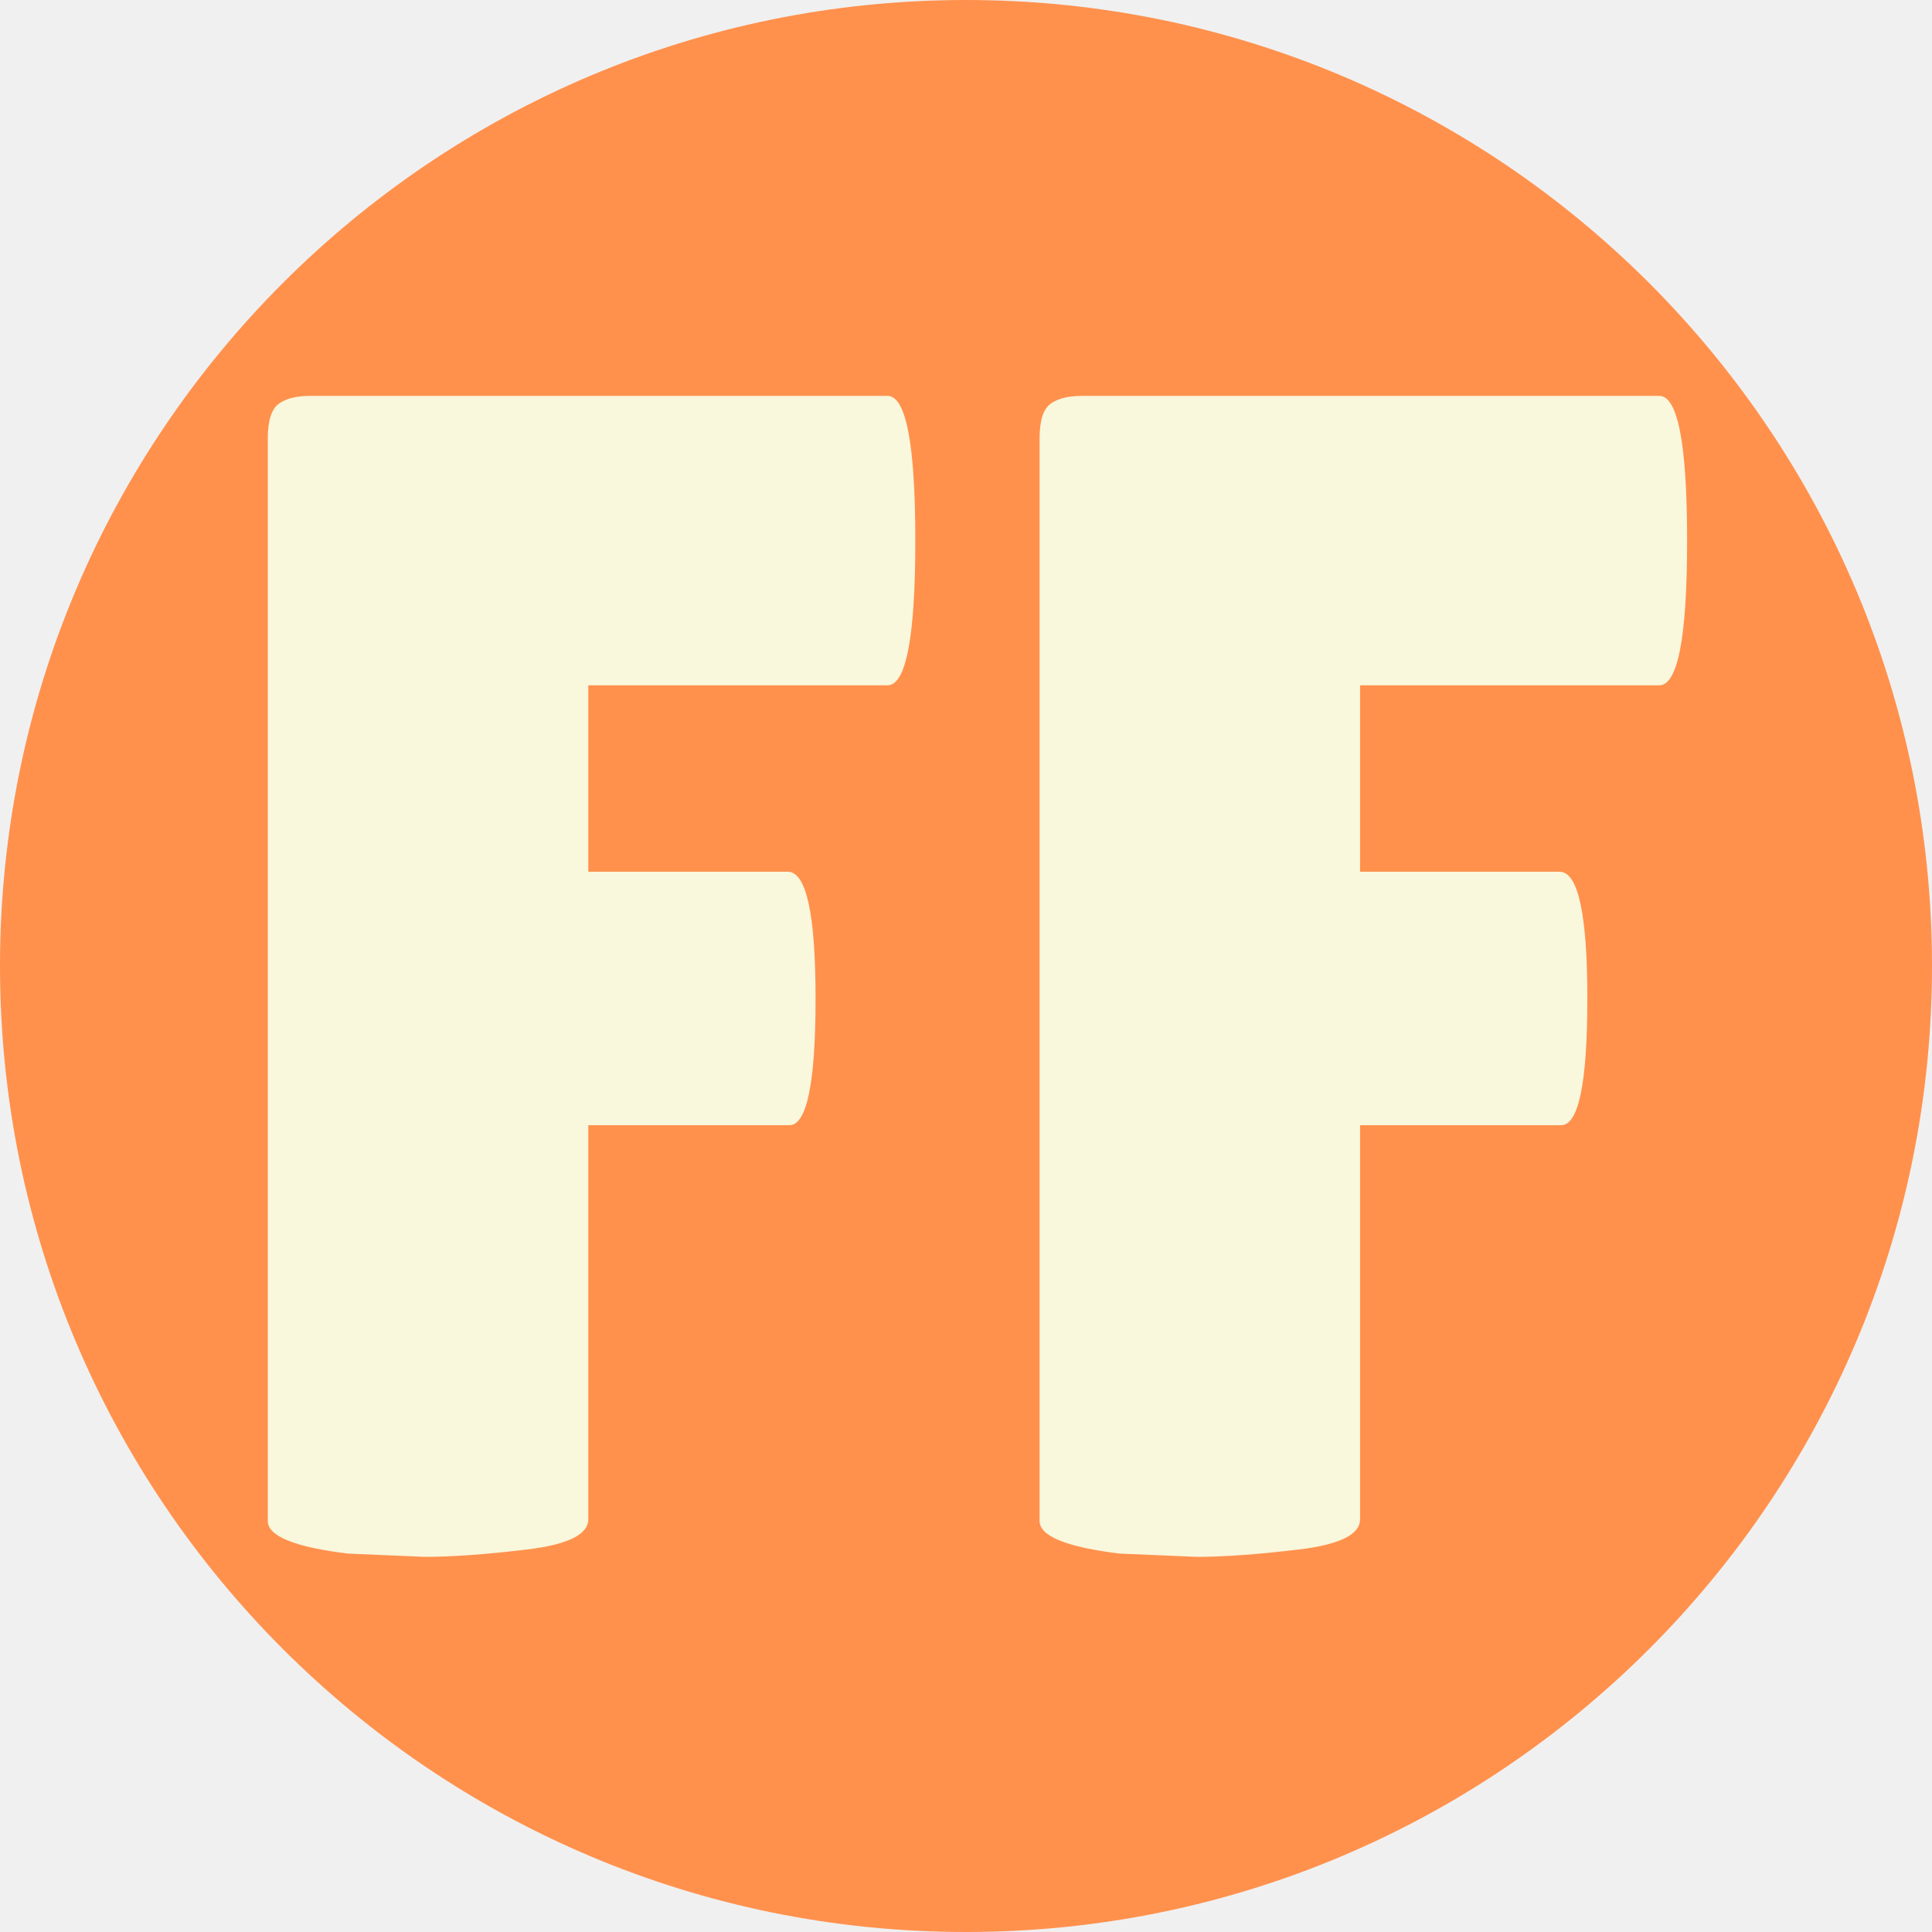
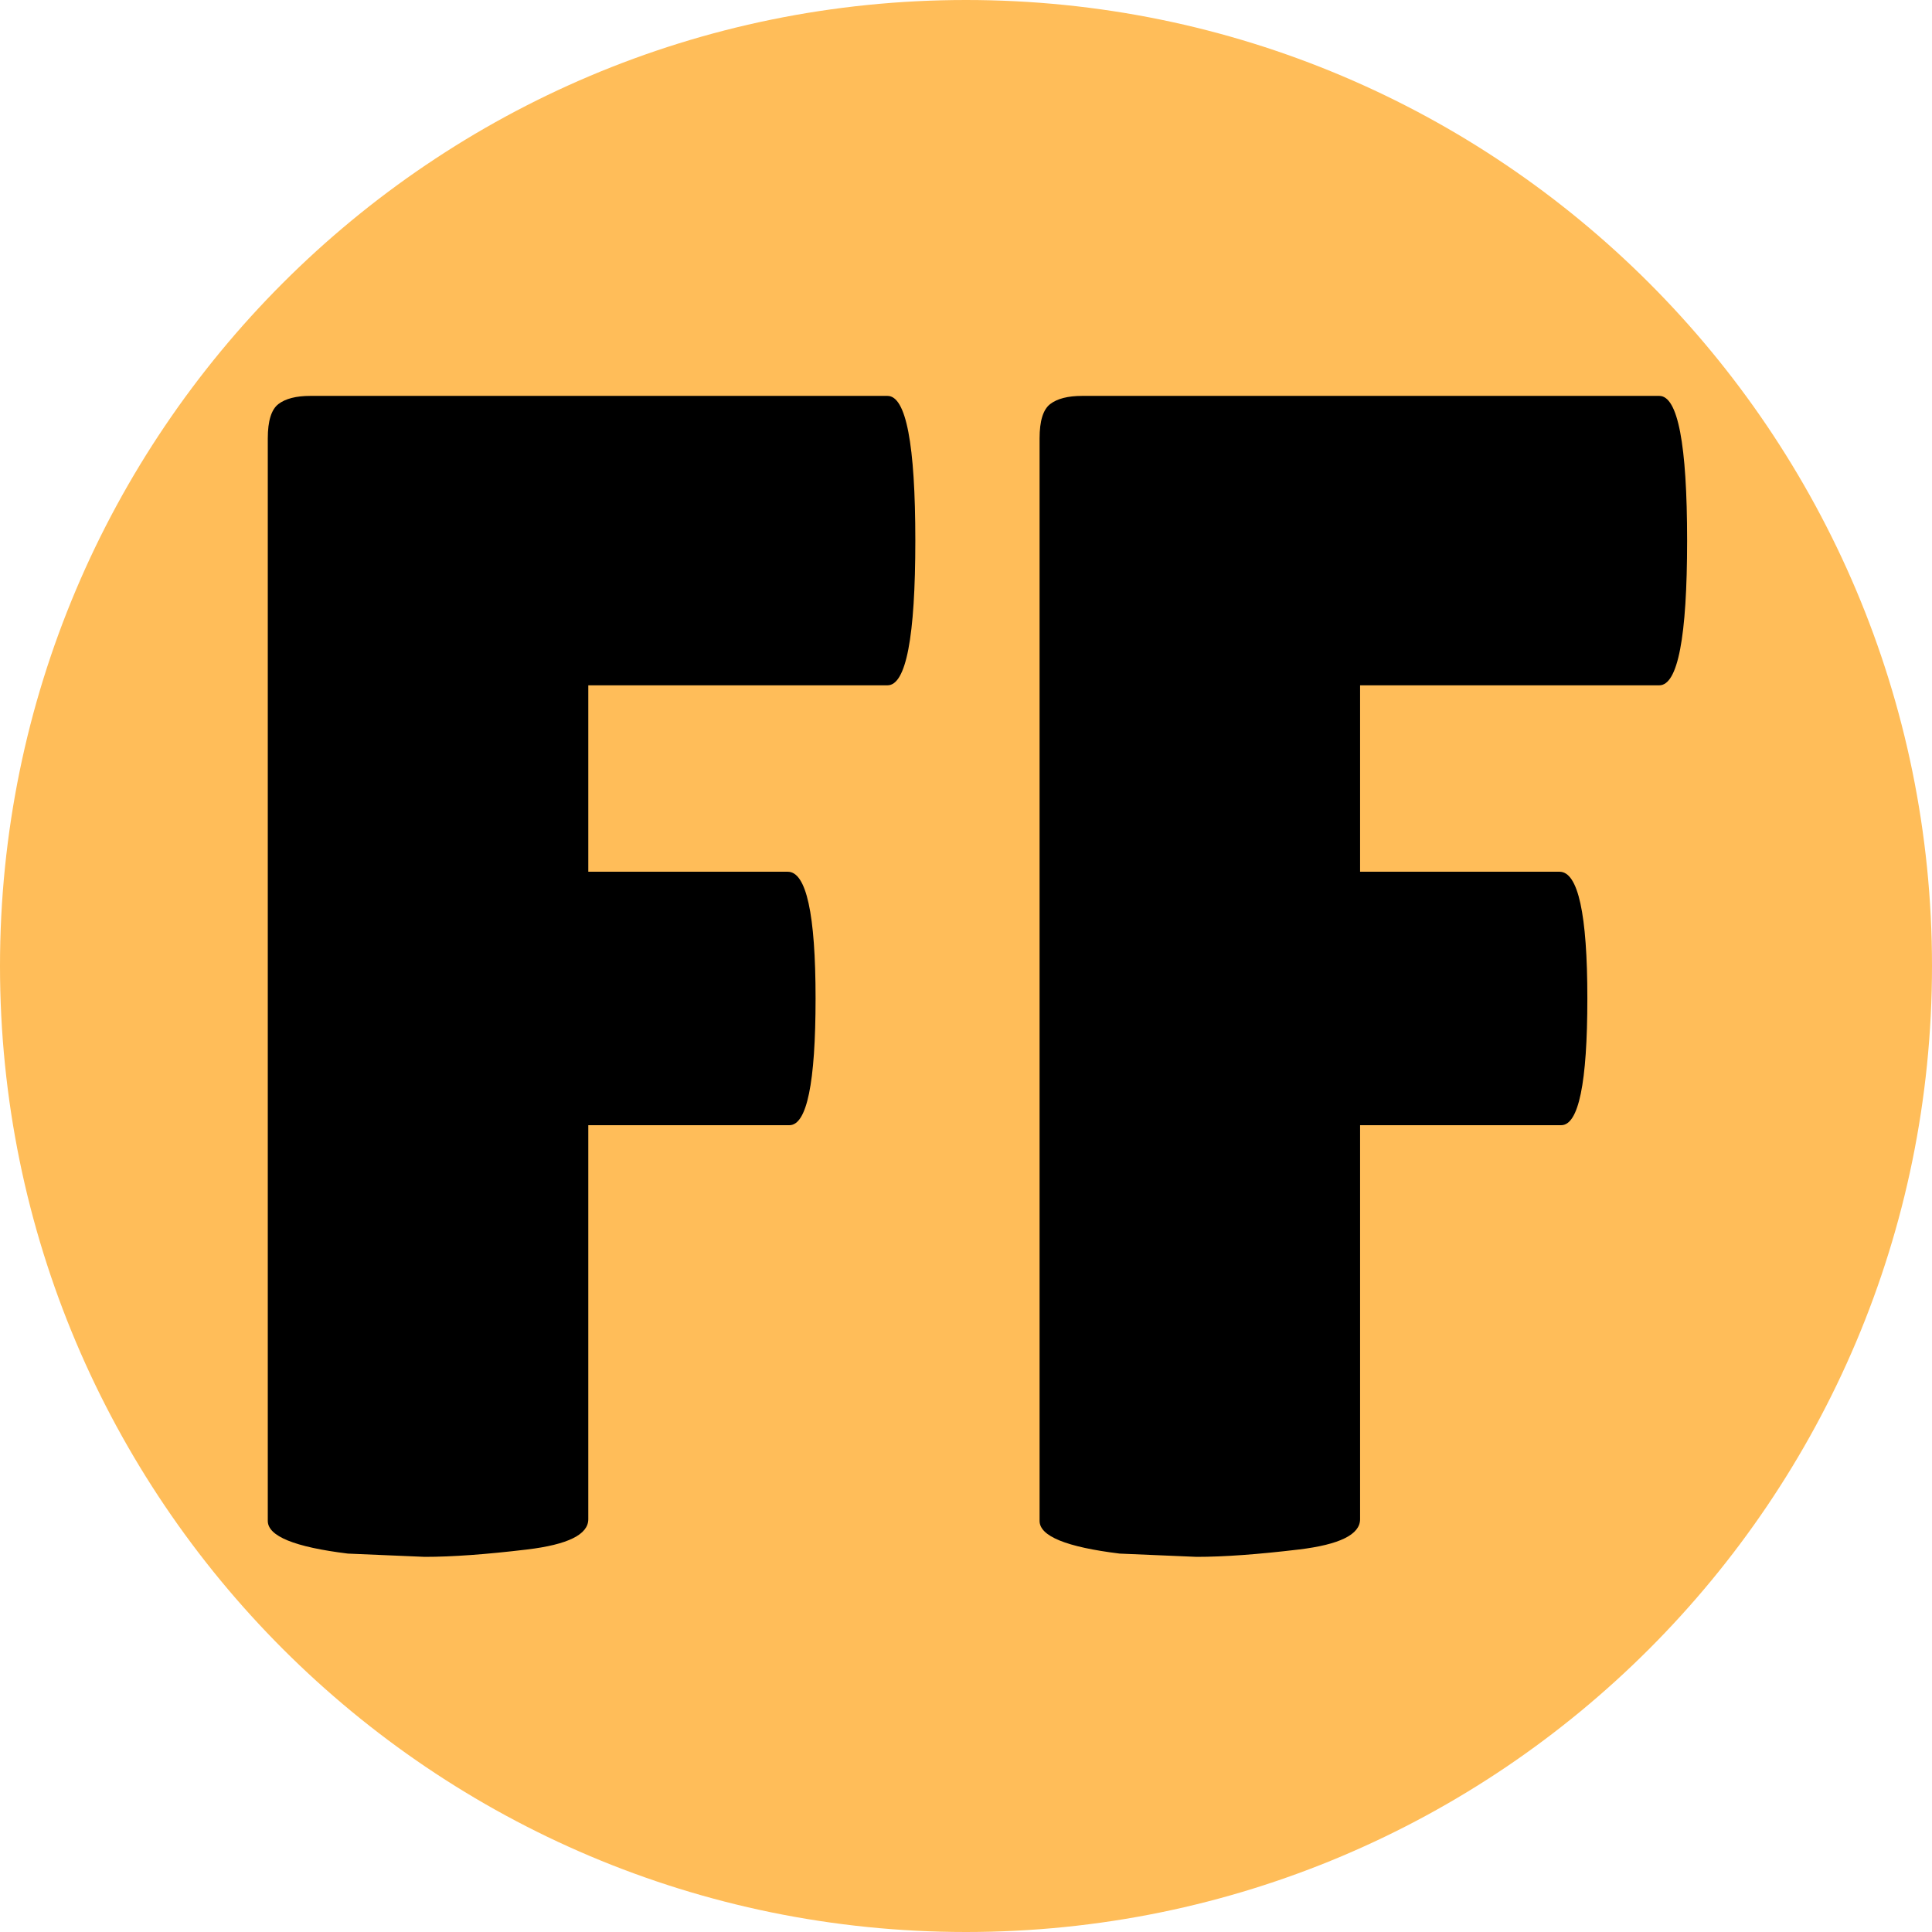
<svg xmlns="http://www.w3.org/2000/svg" width="1024" zoomAndPan="magnify" viewBox="0 0 768 768" height="1024" preserveAspectRatio="xMidYMid meet" version="1.0">
  <defs>
    <g />
-     <clipPath id="002259c23f">
+     <clipPath id="1e23379ec8">
      <path d="M 384 0 C 171.922 0 0 171.922 0 384 C 0 596.078 171.922 768 384 768 C 596.078 768 768 596.078 768 384 C 768 171.922 596.078 0 384 0 Z M 384 0 " clip-rule="nonzero" />
    </clipPath>
  </defs>
-   <g clip-path="url(#002259c23f)">
-     <rect x="-76.8" width="921.6" fill="#ff914d" y="-76.8" height="921.6" fill-opacity="1" />
+   <rect x="-76.8" width="921.6" fill="#ffffff" y="-76.8" height="921.6" fill-opacity="1" />
+   <rect x="-76.8" width="921.6" fill="#ffffff" y="-76.8" height="921.6" fill-opacity="1" />
+   <g clip-path="url(#1e23379ec8)">
+     <rect x="-76.8" width="921.6" fill="#ffbd59" y="-76.8" height="921.6" fill-opacity="1" />
  </g>
-   <g fill="#f9f7dc" fill-opacity="1">
+   <g fill="#000000" fill-opacity="1">
    <g transform="translate(77.20019, 612.375)">
      <g>
        <path d="M 275.594 -455 C 282.969 -455 286.656 -435.82 286.656 -397.469 C 286.656 -359.125 282.969 -339.953 275.594 -339.953 L 156.656 -339.953 L 156.656 -265.844 L 235.953 -265.844 C 243.316 -265.844 247 -249.051 247 -215.469 C 247 -181.883 243.531 -165.094 236.594 -165.094 L 156.656 -165.094 L 156.656 -8.453 C 156.656 -2.379 148.531 1.629 132.281 3.578 C 116.031 5.523 102.488 6.5 91.656 6.5 L 61.094 5.203 C 39.863 2.598 29.25 -1.734 29.25 -7.797 L 29.25 -438.094 C 29.25 -445.031 30.656 -449.582 33.469 -451.75 C 36.289 -453.914 40.52 -455 46.156 -455 Z M 275.594 -455 " />
      </g>
    </g>
  </g>
-   <g fill="#f9f7dc" fill-opacity="1">
+   <g fill="#000000" fill-opacity="1">
    <g transform="translate(383.9973, 612.375)">
      <g>
        <path d="M 275.594 -455 C 282.969 -455 286.656 -435.82 286.656 -397.469 C 286.656 -359.125 282.969 -339.953 275.594 -339.953 L 156.656 -339.953 L 156.656 -265.844 L 235.953 -265.844 C 243.316 -265.844 247 -249.051 247 -215.469 C 247 -181.883 243.531 -165.094 236.594 -165.094 L 156.656 -165.094 L 156.656 -8.453 C 156.656 -2.379 148.531 1.629 132.281 3.578 C 116.031 5.523 102.488 6.5 91.656 6.5 L 61.094 5.203 C 39.863 2.598 29.25 -1.734 29.25 -7.797 L 29.25 -438.094 C 29.25 -445.031 30.656 -449.582 33.469 -451.75 C 36.289 -453.914 40.52 -455 46.156 -455 Z M 275.594 -455 " />
      </g>
    </g>
  </g>
</svg>
